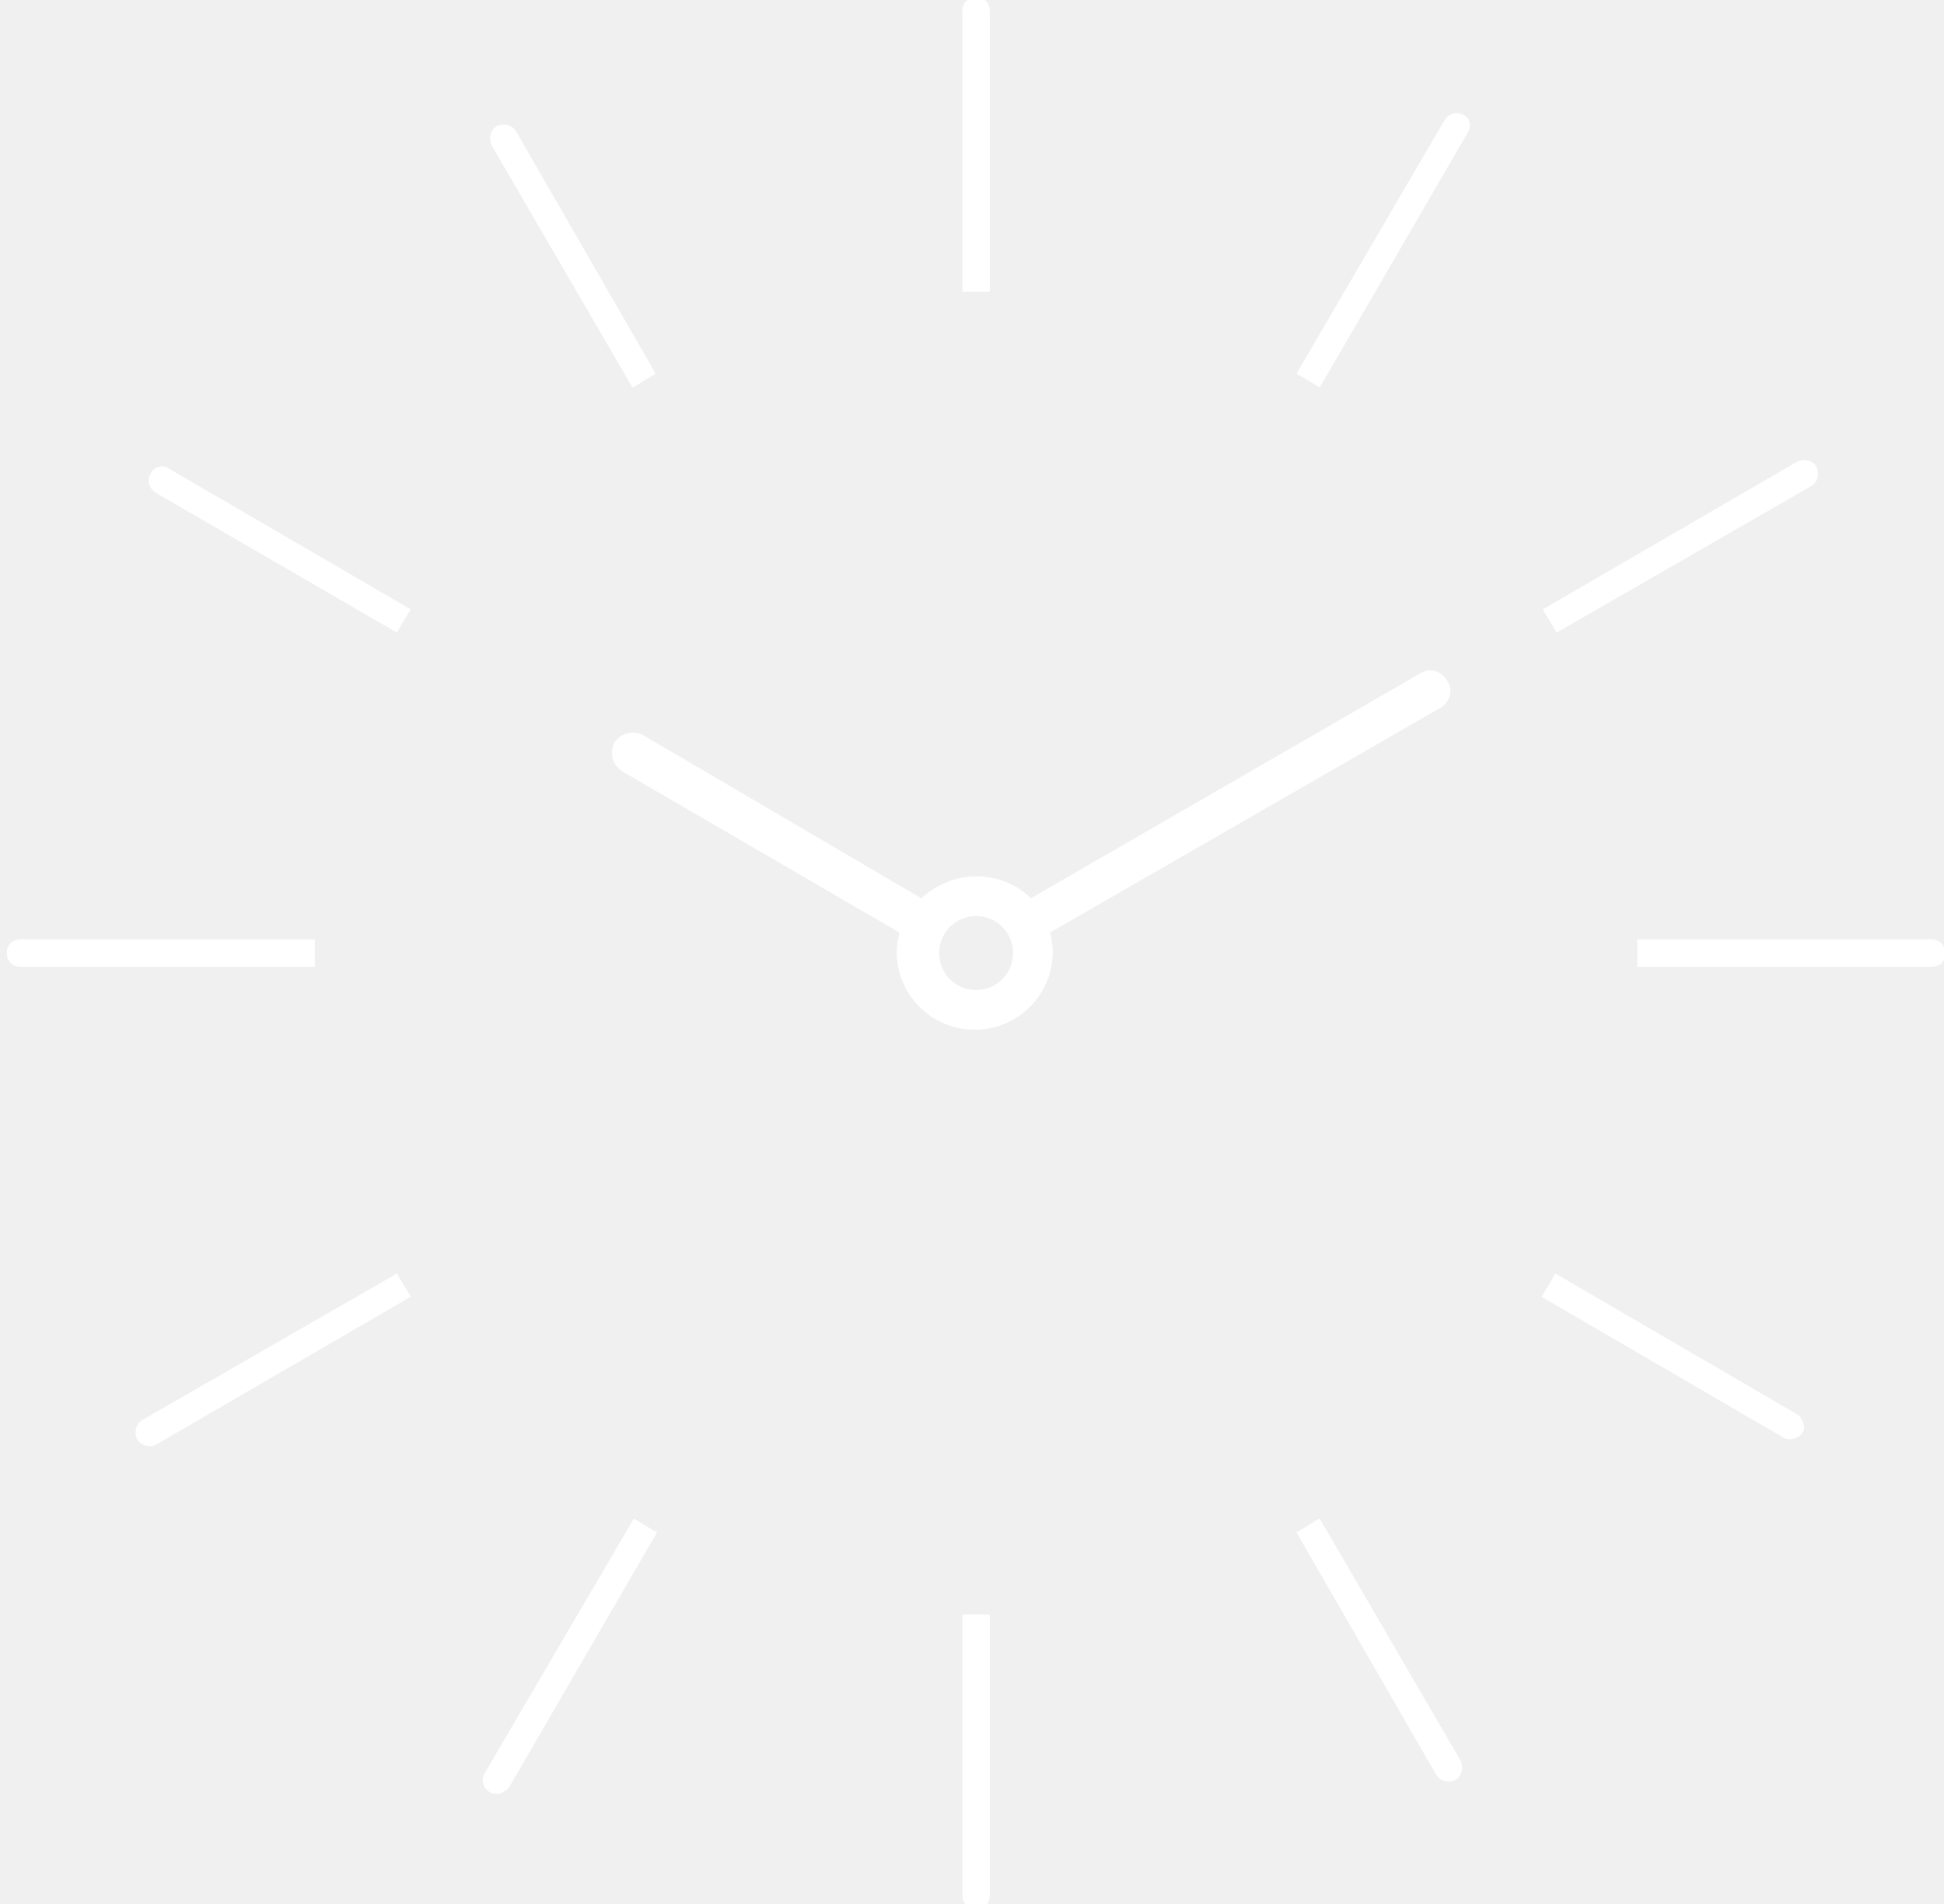
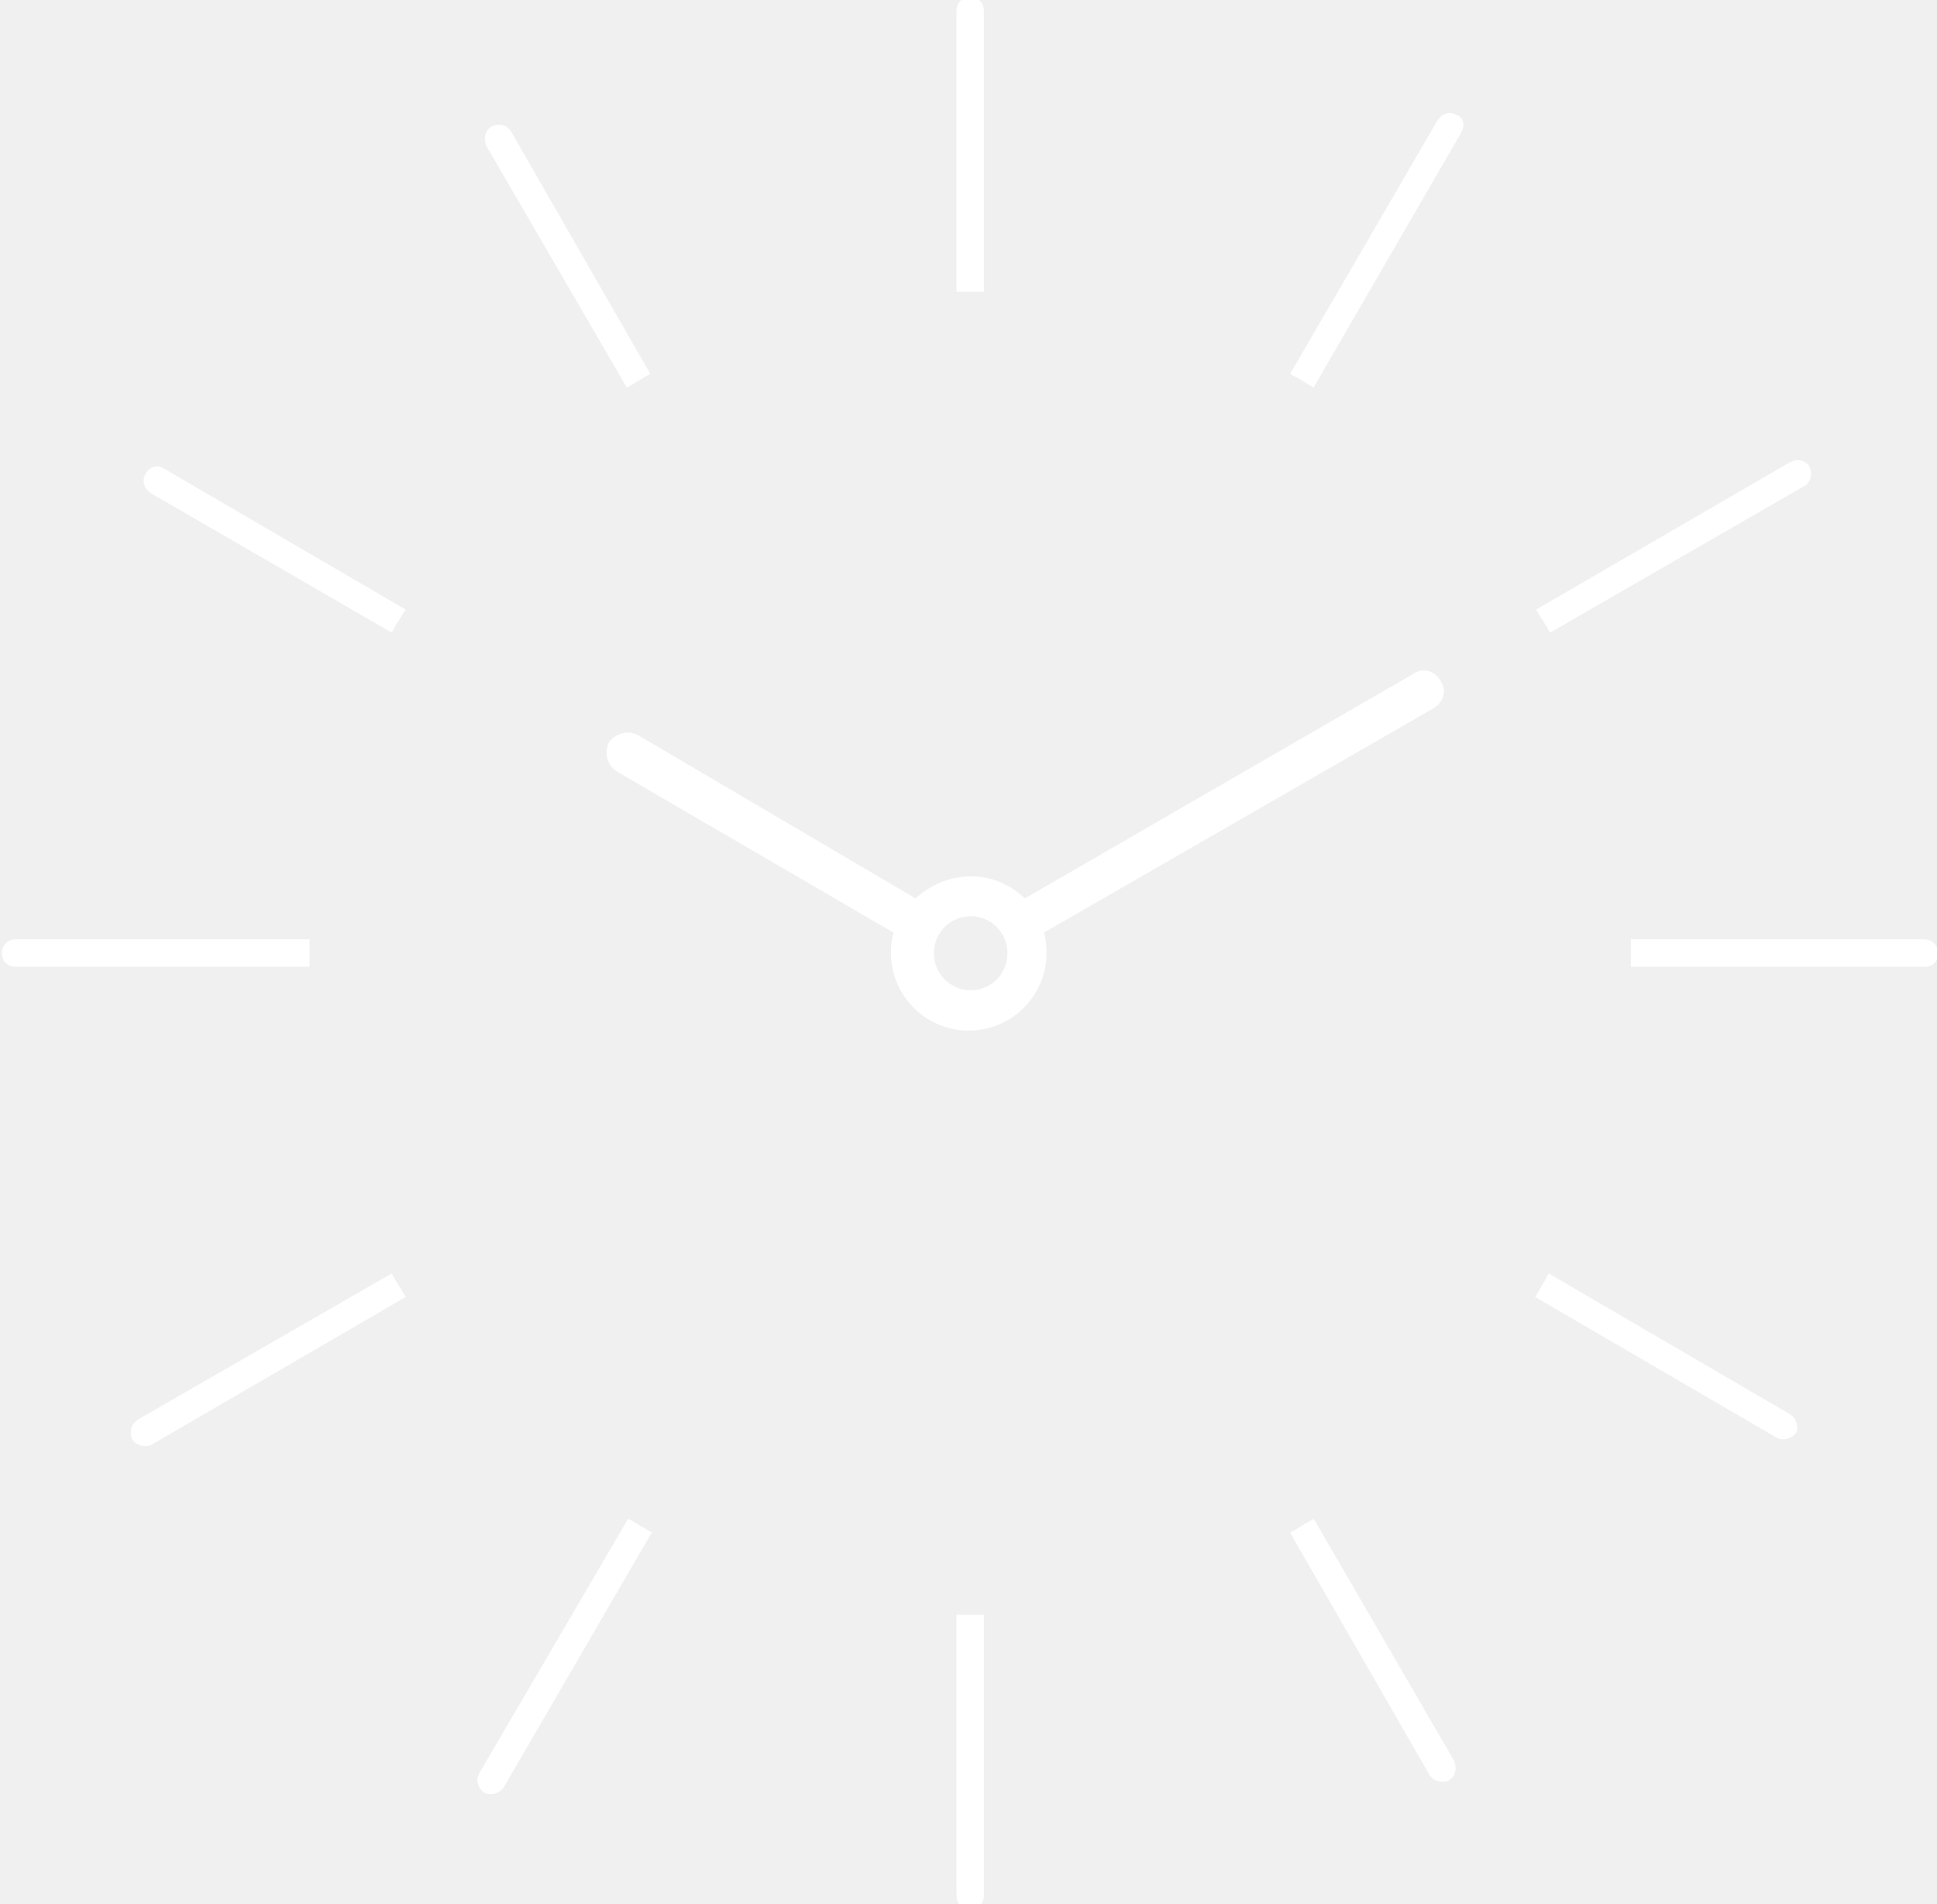
- <svg xmlns="http://www.w3.org/2000/svg" version="1.1" id="Layer_1" x="0px" y="0px" viewBox="0 0 142 139" style="enable-background:new 0 0 142 139;" xml:space="preserve">
-   <style type="text/css">
- 	.st0{fill:#FFFFFF;}
- </style>
-   <g>
-     <path class="st0" d="M72.3,21.3V0.8c0-0.6-0.4-1-1-1c-0.6,0-1,0.4-1,1v20.5c0.3,0,0.7,0,1,0C71.6,21.3,72,21.3,72.3,21.3z" />
-     <path class="st0" d="M46.2,28.3c0.6-0.3,1.1-0.7,1.7-1L37.7,9.6c-0.3-0.5-0.9-0.6-1.4-0.4c-0.5,0.3-0.6,0.9-0.4,1.4L46.2,28.3z" />
-     <path class="st0" d="M11,34.6c-0.3,0.5-0.1,1.1,0.4,1.4L29,46.2c0.3-0.6,0.7-1.2,1-1.7L12.3,34.2C11.9,33.9,11.2,34.1,11,34.6z" />
-     <path class="st0" d="M106.9,8.4c-0.5-0.3-1.1-0.1-1.4,0.4L94.7,27.3c0.6,0.3,1.2,0.7,1.7,1l10.8-18.6   C107.5,9.2,107.4,8.6,106.9,8.4z" />
-     <path class="st0" d="M132.3,35.5c0.5-0.3,0.6-0.9,0.4-1.4c-0.3-0.5-0.9-0.6-1.4-0.4l-18.6,10.8c0.3,0.6,0.7,1.1,1,1.7L132.3,35.5z" />
-     <path class="st0" d="M23,69.6c0-0.3,0-0.7,0-1H1.5c-0.6,0-1,0.4-1,1c0,0.6,0.4,1,1,1H23C23,70.3,23,69.9,23,69.6z" />
-     <path class="st0" d="M141.1,68.6h-21.5c0,0.3,0,0.7,0,1s0,0.7,0,1h21.5c0.6,0,1-0.4,1-1C142.1,69.1,141.7,68.6,141.1,68.6z" />
-     <path class="st0" d="M131.3,103.3L113.6,93c-0.3,0.6-0.7,1.2-1,1.7l17.7,10.3c0.2,0.1,0.3,0.1,0.5,0.1c0.3,0,0.7-0.2,0.9-0.5   C131.9,104.2,131.7,103.6,131.3,103.3z" />
-     <path class="st0" d="M10.4,103.7c-0.5,0.3-0.6,0.9-0.4,1.4c0.2,0.3,0.5,0.5,0.9,0.5c0.2,0,0.3,0,0.5-0.1L30,94.7   c-0.3-0.6-0.7-1.1-1-1.7L10.4,103.7z" />
-     <path class="st0" d="M96.4,110.9c-0.6,0.3-1.1,0.7-1.7,1l10.2,17.7c0.2,0.3,0.5,0.5,0.9,0.5c0.2,0,0.3,0,0.5-0.1   c0.5-0.3,0.6-0.9,0.4-1.4L96.4,110.9z" />
-     <path class="st0" d="M35.4,129.5c-0.3,0.5-0.1,1.1,0.4,1.4c0.2,0.1,0.3,0.1,0.5,0.1c0.3,0,0.7-0.2,0.9-0.5l10.8-18.6   c-0.6-0.3-1.2-0.7-1.7-1L35.4,129.5z" />
-     <path class="st0" d="M70.3,117.9v20.5c0,0.6,0.4,1,1,1c0.6,0,1-0.4,1-1v-20.5c-0.3,0-0.7,0-1,0C71,117.9,70.6,117.9,70.3,117.9z" />
-     <path class="st0" d="M105.2,51.7c0.7-0.4,1-1.3,0.5-2c-0.4-0.7-1.3-1-2-0.5L75.3,65.6l0,0c-1-1-2.4-1.6-4-1.6c-1.5,0-2.9,0.6-4,1.6   L47,53.7c-0.7-0.4-1.6-0.2-2.1,0.5c-0.4,0.7-0.2,1.6,0.5,2.1l20.3,11.8c-0.1,0.5-0.2,0.9-0.2,1.4c0,3.1,2.5,5.7,5.7,5.7   c3.1,0,5.7-2.5,5.7-5.7c0-0.5-0.1-1-0.2-1.4L105.2,51.7z M75.8,66.2C75.8,66.2,75.8,66.1,75.8,66.2C75.8,66.1,75.8,66.2,75.8,66.2z    M76.2,66.8C76.2,66.8,76.2,66.7,76.2,66.8C76.2,66.7,76.2,66.8,76.2,66.8z M66.4,66.7C66.4,66.7,66.4,66.8,66.4,66.7   C66.4,66.8,66.4,66.7,66.4,66.7z M66.9,66.1C66.8,66.1,66.8,66.1,66.9,66.1C66.8,66.1,66.8,66.1,66.9,66.1z M71.3,72.3   c-1.5,0-2.7-1.2-2.7-2.7c0-1.5,1.2-2.7,2.7-2.7c1.5,0,2.7,1.2,2.7,2.7C74,71.1,72.8,72.3,71.3,72.3z" />
-   </g>
+ <svg xmlns="http://www.w3.org/2000/svg" fill="none" viewBox="0 0 403 396">
+   <path d="M204.7 60.7V2.3c0-1.7-1.1-2.9-2.8-2.9-1.8 0-2.9 1.2-2.9 2.9v58.4H204.7zM130.4 80.6c1.7-.8 3.2-2 4.9-2.8l-29-50.5c-.9-1.4-2.6-1.7-4-1-1.4.8-1.7 2.5-1.2 3.9l29.3 50.4zM30.3 98.6c-.9 1.4-.3 3.1 1.1 4l50.1 29c.9-1.7 2-3.4 2.9-4.8L34 97.4c-1.1-.8-3.1-.3-3.7 1.2zM303.1 24c-1.4-1-3-.4-4 1l-30.7 52.8c1.7.8 3.4 2 4.9 2.8l30.7-53c.8-1.4.6-3.1-.9-3.7zM375.4 101.1c1.4-.8 1.7-2.5 1.1-4-.8-1.4-2.5-1.7-4-1l-52.9 30.7c.9 1.7 2 3.1 2.9 4.8l52.9-30.5zM64.4 198.3v-2.9H3.3c-1.7 0-2.9 1.2-2.9 2.9s1.2 2.8 2.9 2.8h61.1v-2.8zM400.4 195.4h-61.1V201.1h61.1c1.7 0 2.9-1.1 2.9-2.8 0-1.4-1.2-2.9-2.9-2.9zM372.6 294.3l-50.4-29.4c-.9 1.8-2 3.5-2.8 4.9l50.3 29.3c.6.3.9.3 1.4.3.9 0 2-.5 2.6-1.4.6-1.1 0-2.9-1.1-3.7zM28.6 295.4c-1.4.9-1.7 2.6-1.1 4a3 3 0 002.5 1.4c.6 0 .9 0 1.4-.2l53-30.8c-.9-1.7-2-3.1-2.9-4.9l-53 30.5zM273.3 316c-1.7.8-3.2 2-4.9 2.8l29 50.4a3 3 0 002.6 1.4c.6 0 .9 0 1.4-.2 1.5-.9 1.7-2.6 1.2-4l-29.3-50.5zM99.7 369c-.8 1.4-.3 3 1.2 4 .5.2.8.2 1.4.2.8 0 2-.6 2.5-1.4l30.8-53-4.9-2.9-31 53zM199 335.9v58.4c0 1.7 1.1 2.8 2.9 2.8 1.7 0 2.8-1.1 2.8-2.8v-58.4H199zM298.3 147.3c2-1.2 2.8-3.7 1.4-5.7-1.1-2-3.7-2.9-5.7-1.4l-80.8 46.7a15.9 15.9 0 00-11.3-4.6 17 17 0 00-11.4 4.6l-57.8-34c-2-1-4.5-.5-6 1.5-1 2-.5 4.6 1.5 6l57.7 33.6a16.2 16.2 0 1031.3 0l81.1-46.7zm-83.6 41.3s0-.3 0 0c0-.3 0 0 0 0zm1 1.7s0-.3 0 0c0-.3 0 0 0 0zM188 190s0 .3 0 0c0 .3 0 0 0 0zm1.4-1.7c-.2 0-.2 0 0 0-.2 0-.2 0 0 0zM202 206a7.7 7.7 0 01-7.7-7.7c0-4.3 3.4-7.7 7.7-7.7 4.2 0 7.6 3.4 7.6 7.7 0 4.3-3.4 7.7-7.6 7.7z" fill="#fff" />
</svg>
